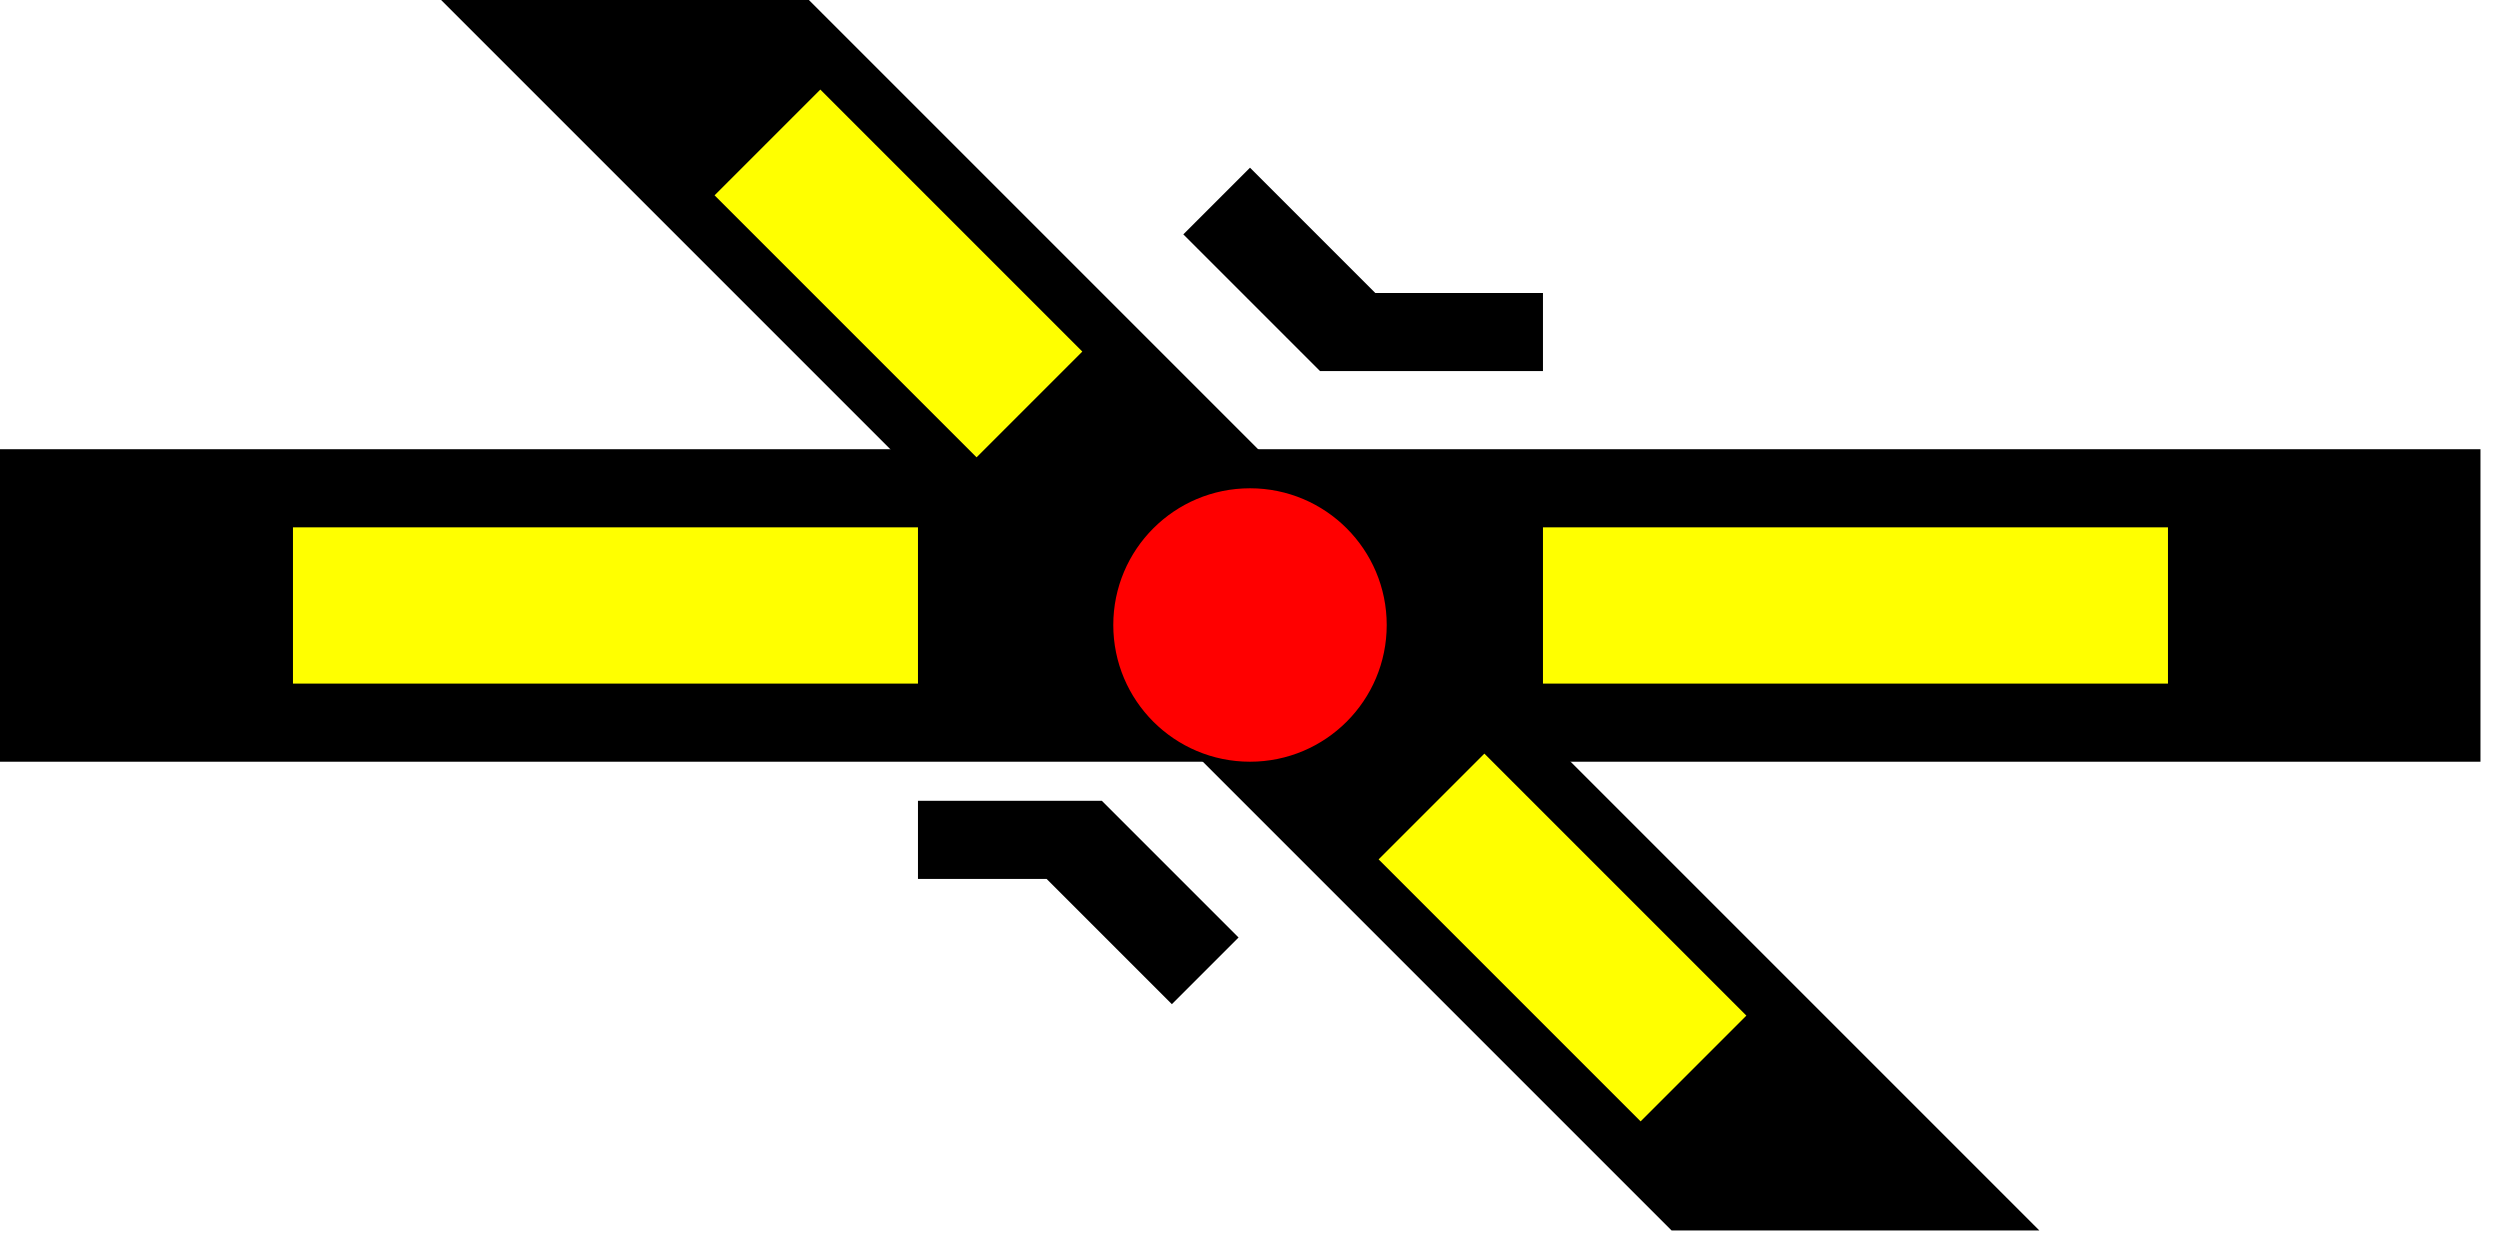
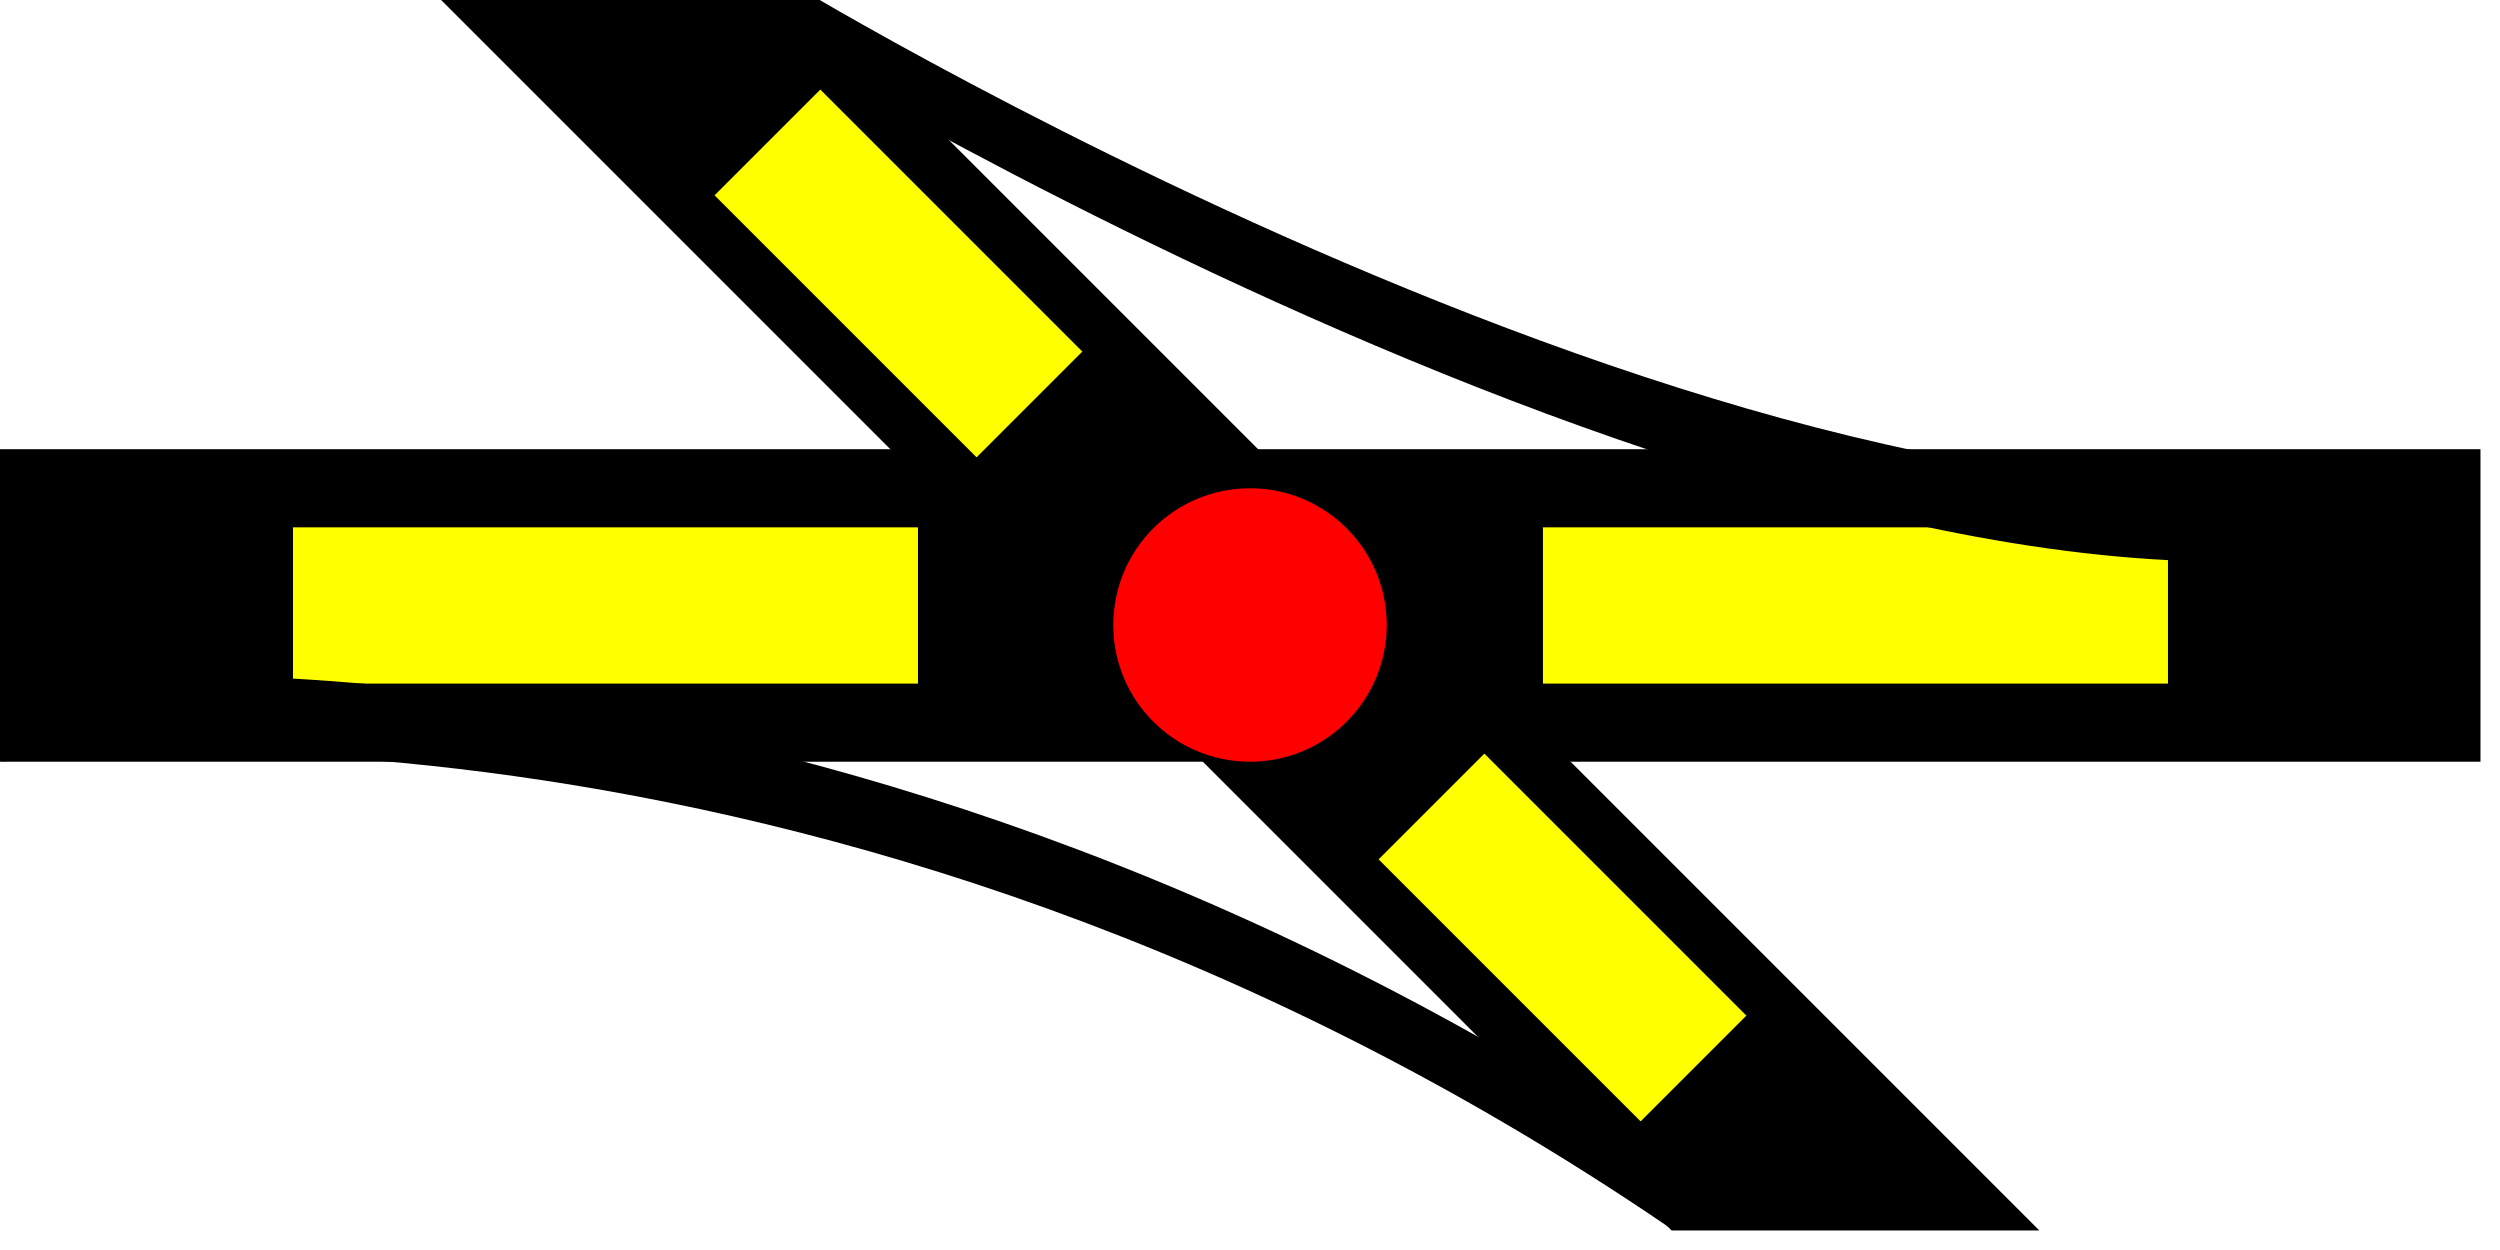
<svg width="64" height="32">
  <g>
    <path stroke="rgb(0,0,0)" fill="rgb(0,0,0)" d="M 0,12 L 63,12 L  63,19 L 0,19 z " />
    <path stroke="rgb(255,255,0)" fill="rgb(255,255,0)" d="M 8,14 L 23,14 L 23,17 L 8,17 z " />
    <path stroke="rgb(255,255,0)" fill="rgb(255,255,0)" d="M 40,14 L 55,14 L 55,17 L 40,17 z " />
    <path stroke="rgb(0,0,0)" fill="rgb(0,0,0)" d="M 12,0 L 43,31 L 51,31 L 20,0 z " />
    <path stroke="rgb(255,255,0)" fill="rgb(255,255,0)" d="M 21,3 L 27,9 L 25,11 L 19,5 z " />
    <path stroke="rgb(255,255,0)" fill="rgb(255,255,0)" d="M 38,20 L 44,26 L 42,28 L 36,22 z " />
-     <path stroke="rgb(0,0,0)" fill="rgb(0,0,0)" d="M 31,6 L 32,5 L 35,8 L 39,8 L 39,9 L 34,9 L 31,6 z " />
-     <path stroke="rgb(0,0,0)" fill="rgb(0,0,0)" d="M 24,21 L 28,21 L 31,24 L 30,25 L 27,22 L 24,22  z " />
+     <path stroke="rgb(0,0,0)" fill="none" d="M 0,19 C 0,19 21,16 43,31" />
+     <path stroke="rgb(0,0,0)" fill="none" d="M 0,18 C 0,18 21,15 44,31" />
+     <path stroke="rgb(0,0,0)" fill="none" d="M 20,0 C 20,0 48,17 63,12" />
+     <path stroke="rgb(0,0,0)" fill="none" d="M 19,0 C 19,0 48,18 63,13" />
    <circle cx="32" cy="16" r="3" fill="red" stroke="red" />
  </g>
</svg>
